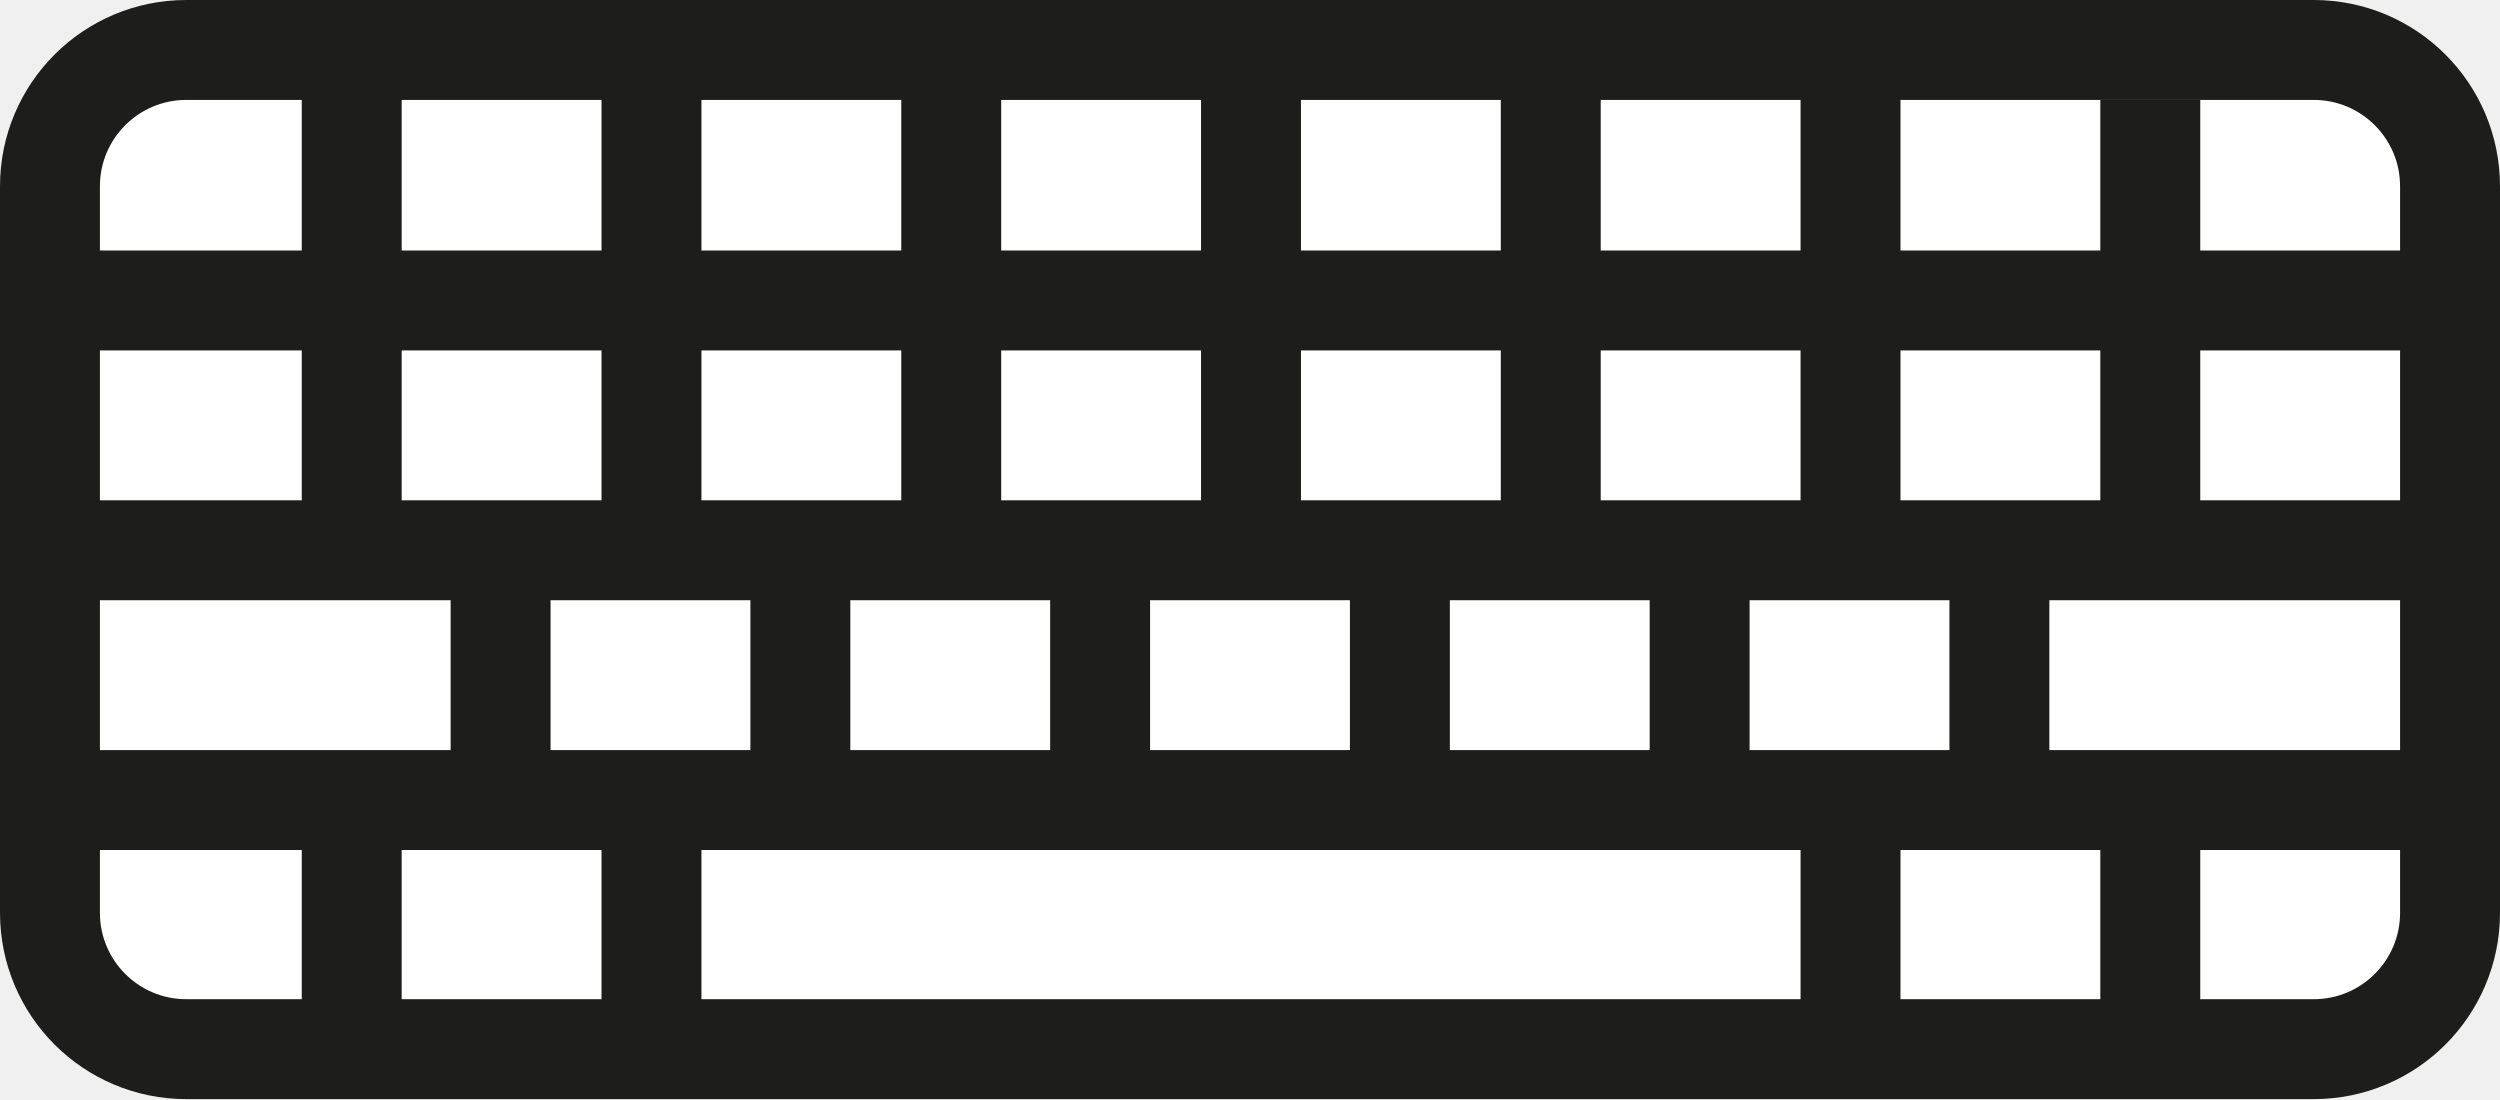
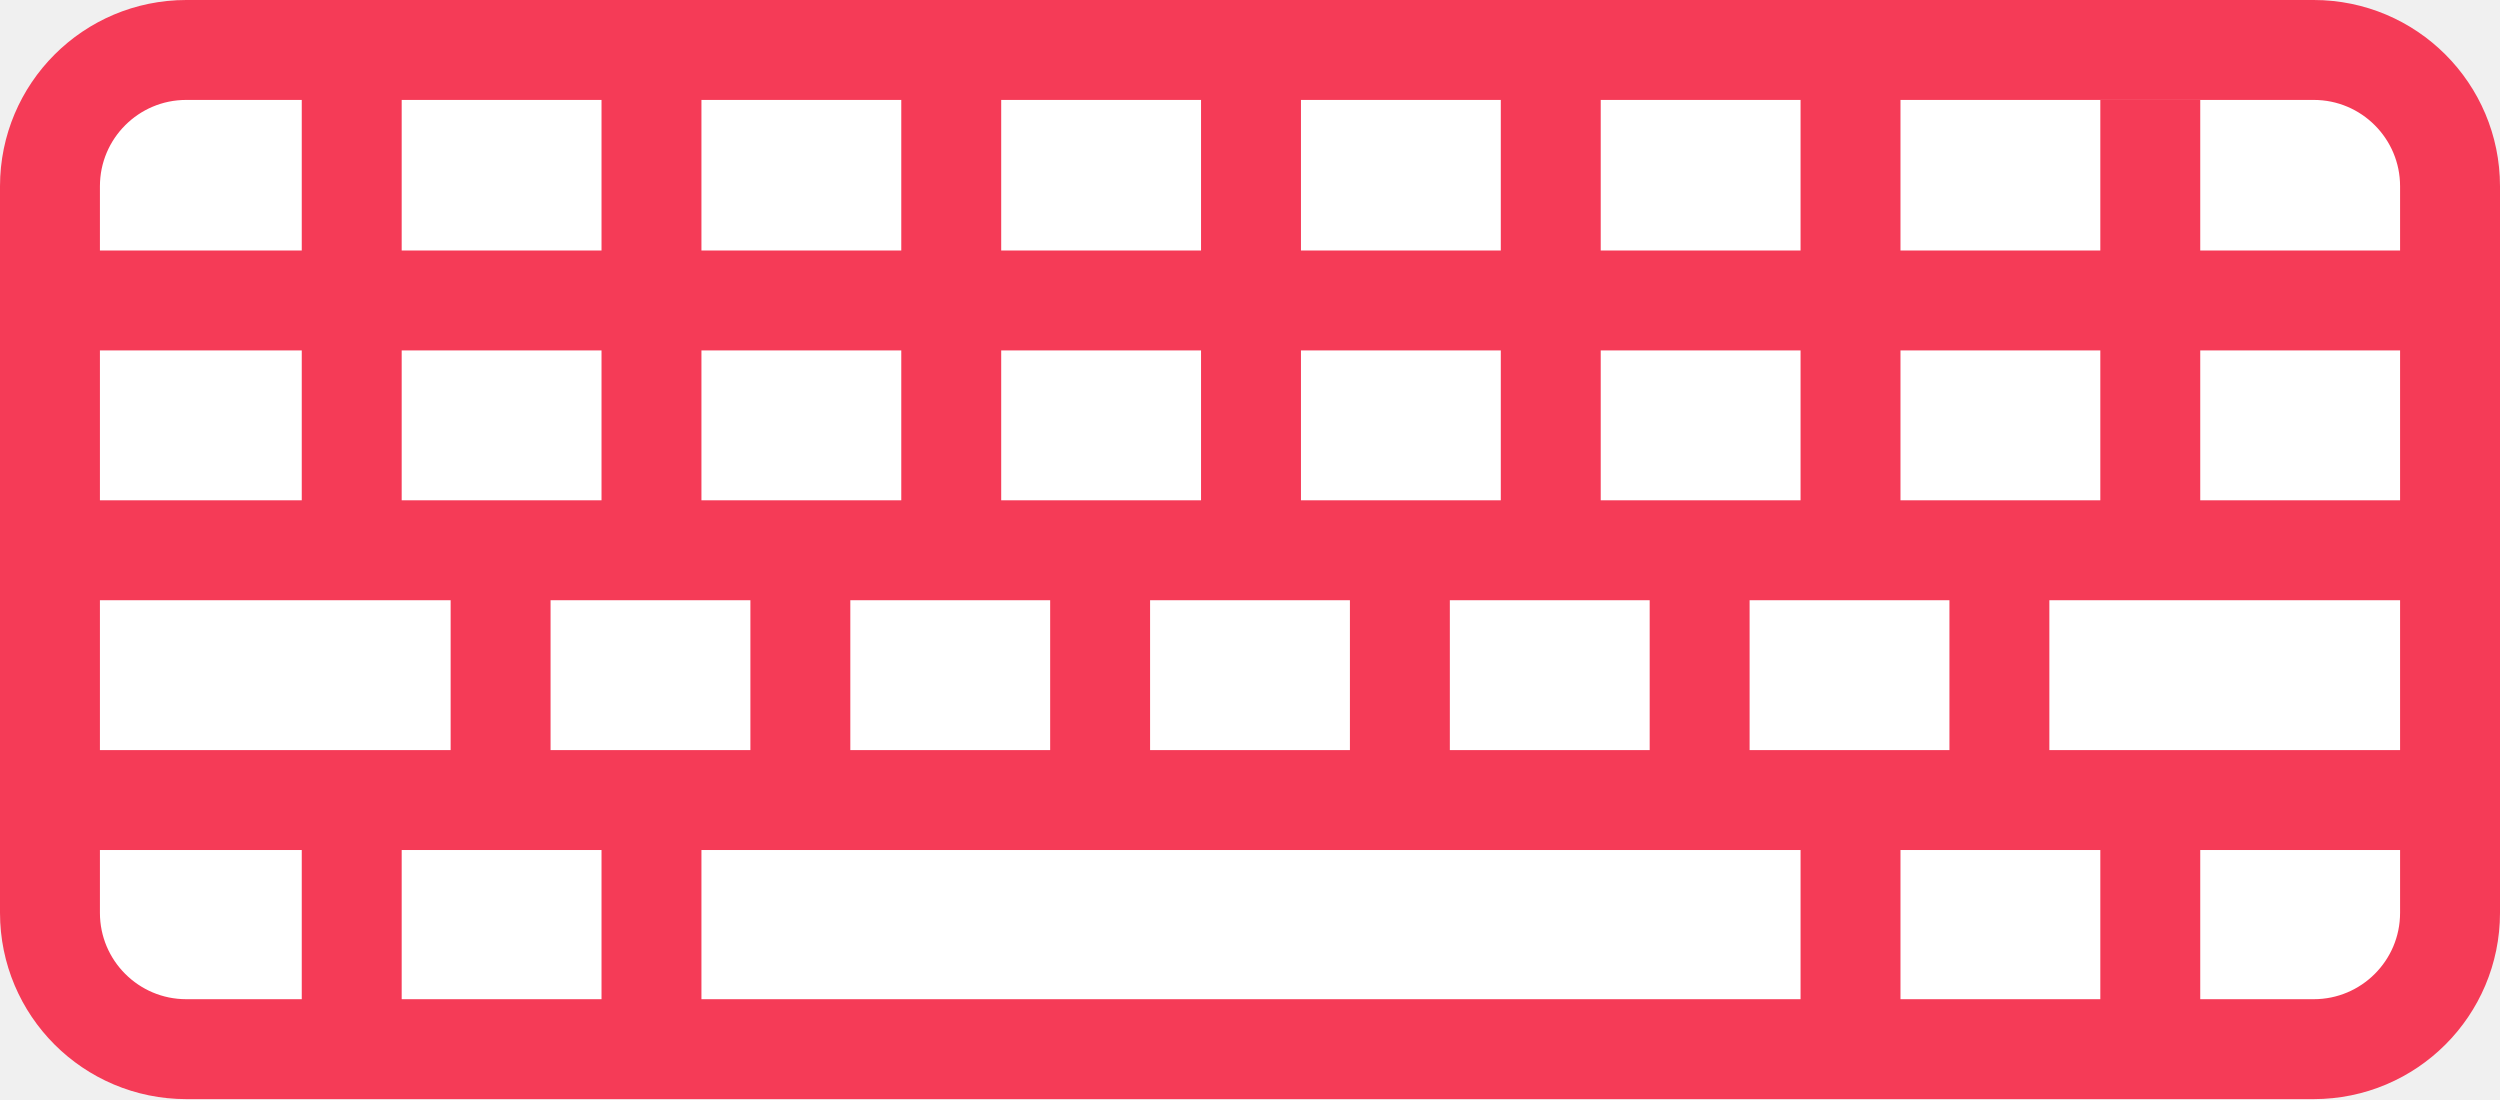
<svg xmlns="http://www.w3.org/2000/svg" viewBox="0 0 500.4 220">
  <defs>
-     <style>.cls-1{fill:#fff;}.cls-1,.cls-2{stroke:#1d1d1b;stroke-miterlimit:10;stroke-width:20px;}.cls-2{fill:none;}</style>
+     <style>.cls-1{fill:#fff;}.cls-1,.cls-2{stroke:#f53b57;stroke-miterlimit:10;stroke-width:20px;}.cls-2{fill:none;}</style>
  </defs>
  <g id="Ebene_1" data-name="Ebene 1">
    <rect class="cls-1" x="10" y="10" width="480.4" height="200" rx="27.29" />
    <line class="cls-2" x1="70.4" y1="18" x2="70.4" y2="116" />
    <line class="cls-2" x1="130.4" y1="18" x2="130.4" y2="116" />
    <line class="cls-2" x1="190.4" y1="18" x2="190.4" y2="116" />
    <line class="cls-2" x1="250.4" y1="18" x2="250.4" y2="116" />
    <line class="cls-2" x1="310.4" y1="18" x2="310.4" y2="116" />
    <line class="cls-2" x1="370.4" y1="18" x2="370.4" y2="116" />
    <line class="cls-2" x1="430.4" y1="20" x2="430.4" y2="118" />
    <line class="cls-2" x1="70.4" y1="166.35" x2="70.4" y2="213.05" />
    <line class="cls-2" x1="130.4" y1="166.35" x2="130.4" y2="213.05" />
    <line class="cls-2" x1="370.4" y1="166.35" x2="370.4" y2="213.05" />
    <line class="cls-2" x1="430.4" y1="167.3" x2="430.4" y2="214" />
    <line class="cls-2" x1="100.2" y1="116" x2="100.2" y2="166.96" />
    <line class="cls-2" x1="160.2" y1="116" x2="160.2" y2="166.96" />
    <line class="cls-2" x1="220.2" y1="116" x2="220.2" y2="166.96" />
    <line class="cls-2" x1="280.2" y1="116" x2="280.2" y2="166.96" />
    <line class="cls-2" x1="340.2" y1="116" x2="340.2" y2="166.96" />
    <line class="cls-2" x1="400.2" y1="116" x2="400.2" y2="166.96" />
    <line class="cls-2" x1="14.3" y1="60.14" x2="486.51" y2="60.14" />
    <line class="cls-2" x1="14.1" y1="110.14" x2="486.3" y2="110.14" />
    <line class="cls-2" x1="14.3" y1="160.14" x2="486.51" y2="160.14" />
  </g>
</svg>
